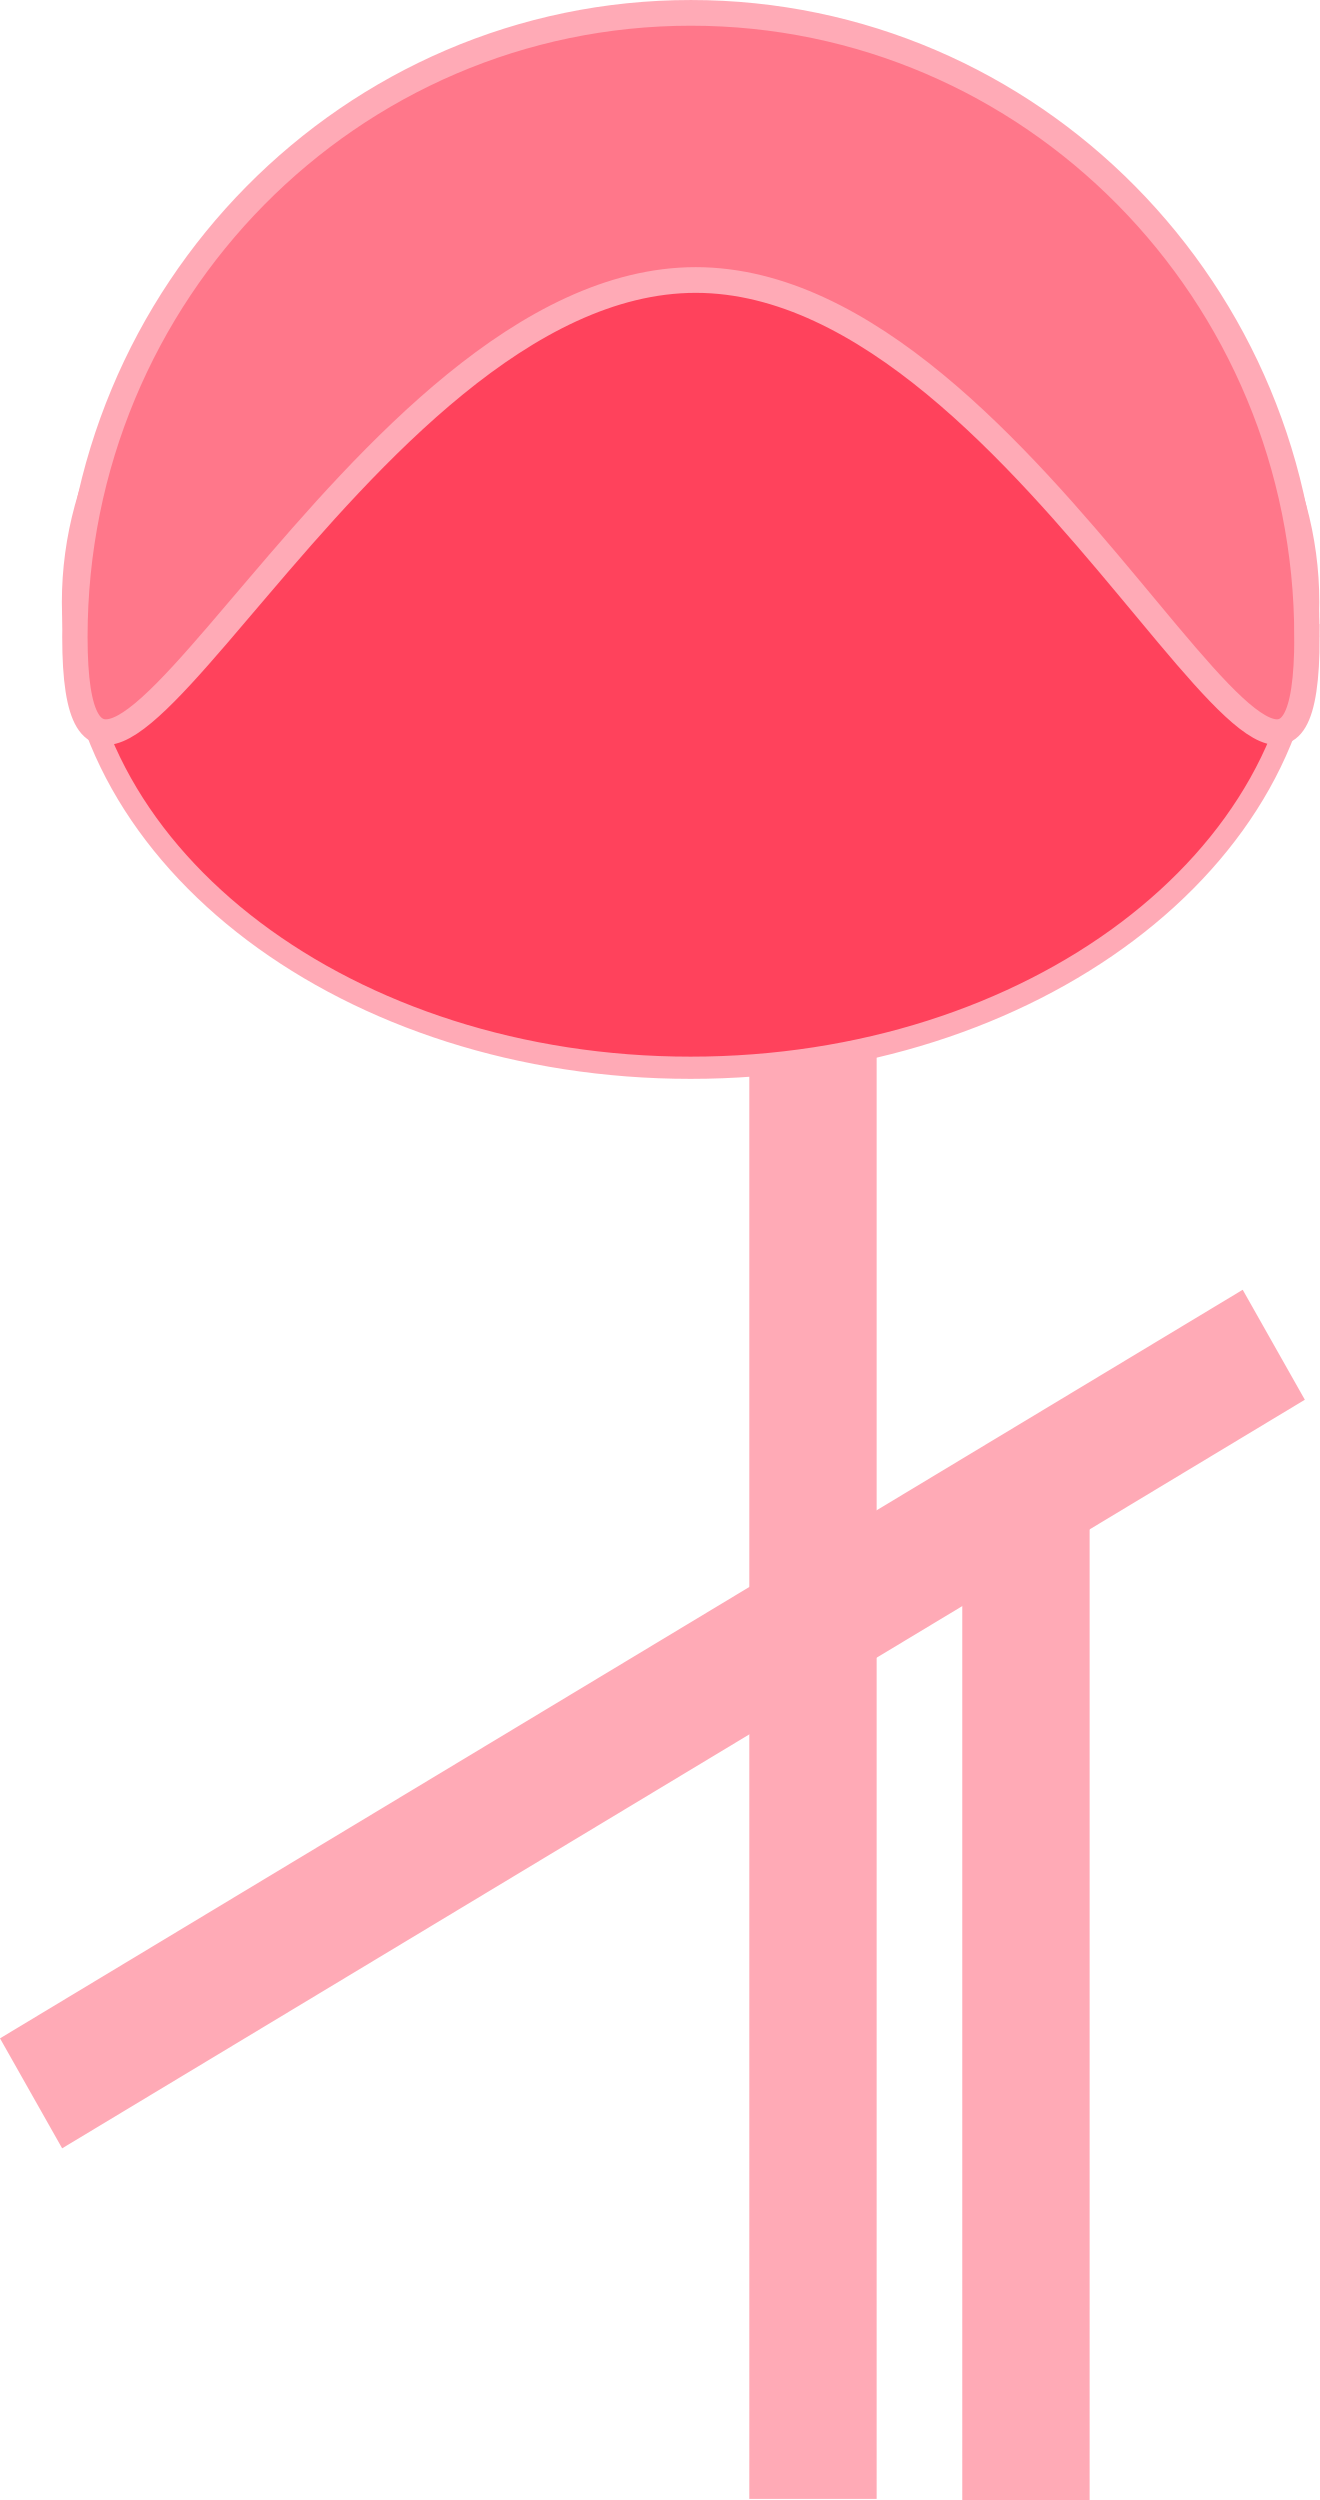
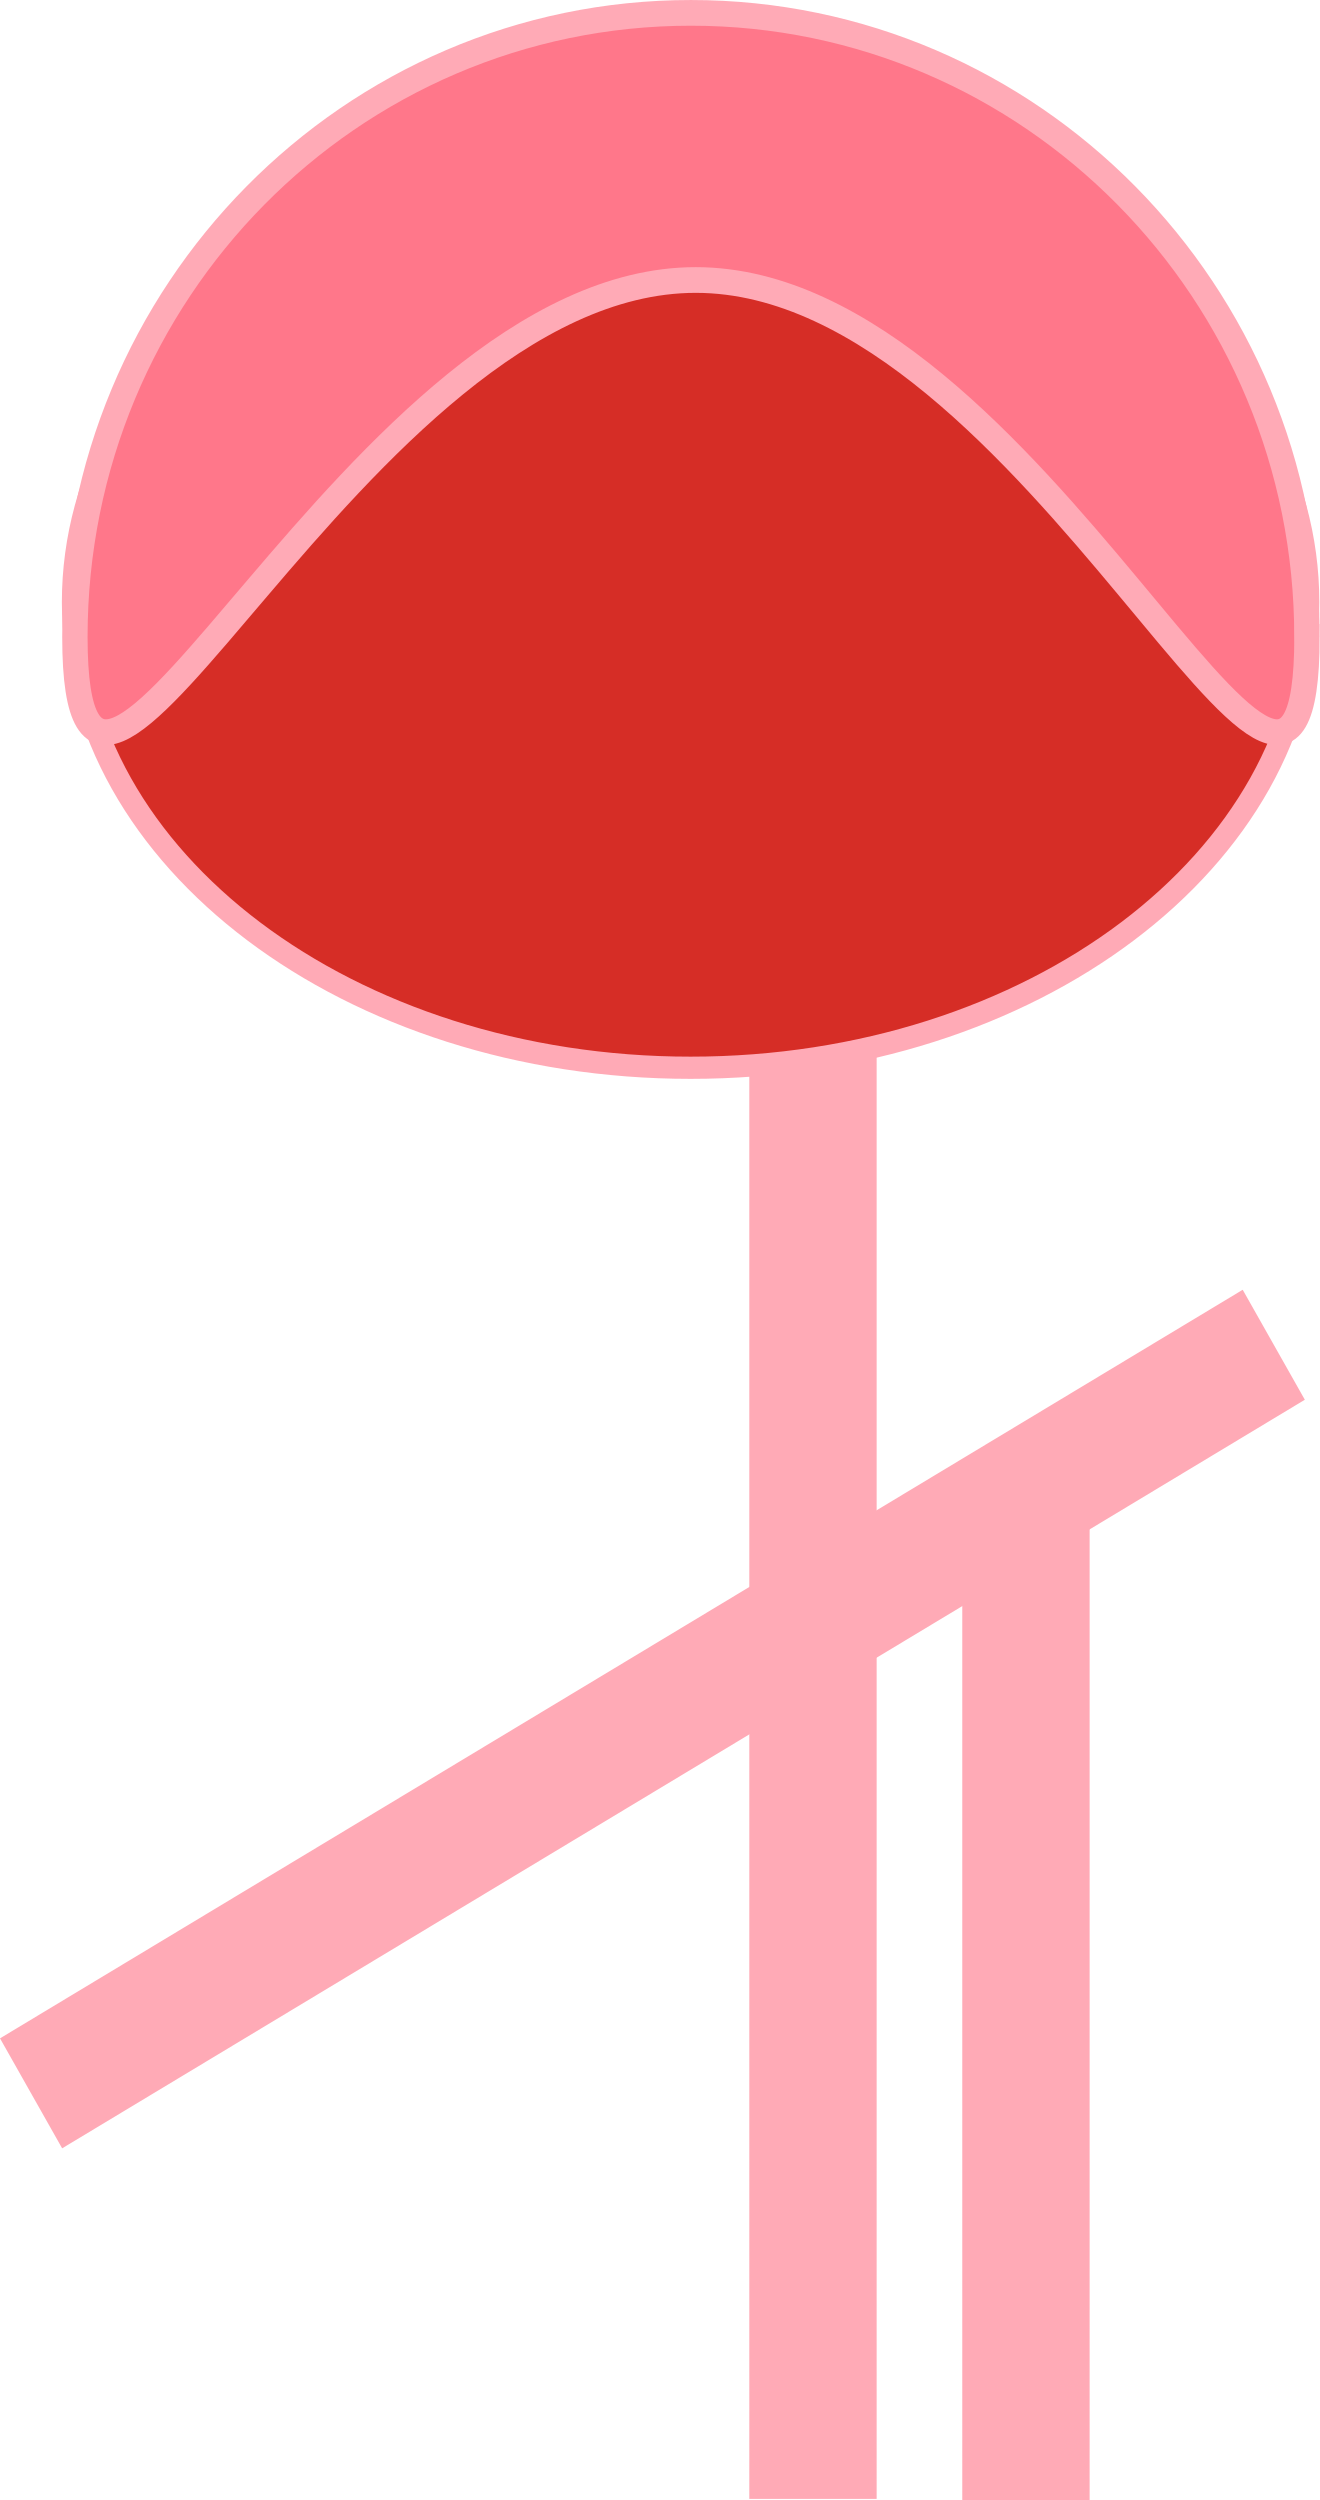
<svg xmlns="http://www.w3.org/2000/svg" width="41.132mm" height="77.922mm" viewBox="0 0 41.132 77.922" version="1.1" id="svg5">
  <defs id="defs2">
    </defs>
  <g id="layer1" transform="translate(-309.5177,3.208228)">
    <g id="g13050" transform="translate(-91.29927,20.01849)">
      <g id="g67343">
        <rect style="fill:#ffaab6;fill-opacity:1;stroke:none;stroke-width:0.268" id="rect40072" width="3.969" height="46.302" x="424.172" y="8.359" />
        <rect style="fill:#ffaab6;fill-opacity:1;stroke:none;stroke-width:0.218" id="rect40072-1" width="3.969" height="30.427" x="430.81" y="24.268" />
        <rect style="fill:#ffaab6;fill-opacity:1;stroke:none;stroke-width:0.264" id="rect40072-1-1" width="3.937" height="45.218" x="-245.378" y="329.264" transform="matrix(-0.4919351,-0.8706319,0.8565889,-0.5159994,0,0)" />
      </g>
      <g id="g67348" transform="matrix(1.129452,0,0,1.144205,-51.83479,3.346732)">
-         <ellipse style="fill:#ff425c;fill-opacity:1;stroke:#ffaab6;stroke-width:0.605;stroke-dasharray:none" id="path757-5-9" cx="419.829" cy="-6.82" rx="17.048" ry="12.682" />
+         <ellipse style="fill:#d62d26;fill-opacity:1;stroke:#ffaab6;stroke-width:0.605;stroke-dasharray:none" id="path757-5-9" cx="419.829" cy="-6.82" rx="17.048" ry="12.682" />
        <path id="path757-5" style="fill:#ff778a;stroke:#ffaab6;stroke-width:0.7" d="m 436.839,-5.874 c 0,9.389 -7.479,-9.723 -16.868,-9.723 -9.389,-4e-6 -17.133,19.112 -17.133,9.723 0,-9.389 7.611,-17 17,-17 9.389,-2e-6 17,7.611 17,17 z" />
      </g>
    </g>
  </g>
</svg>
